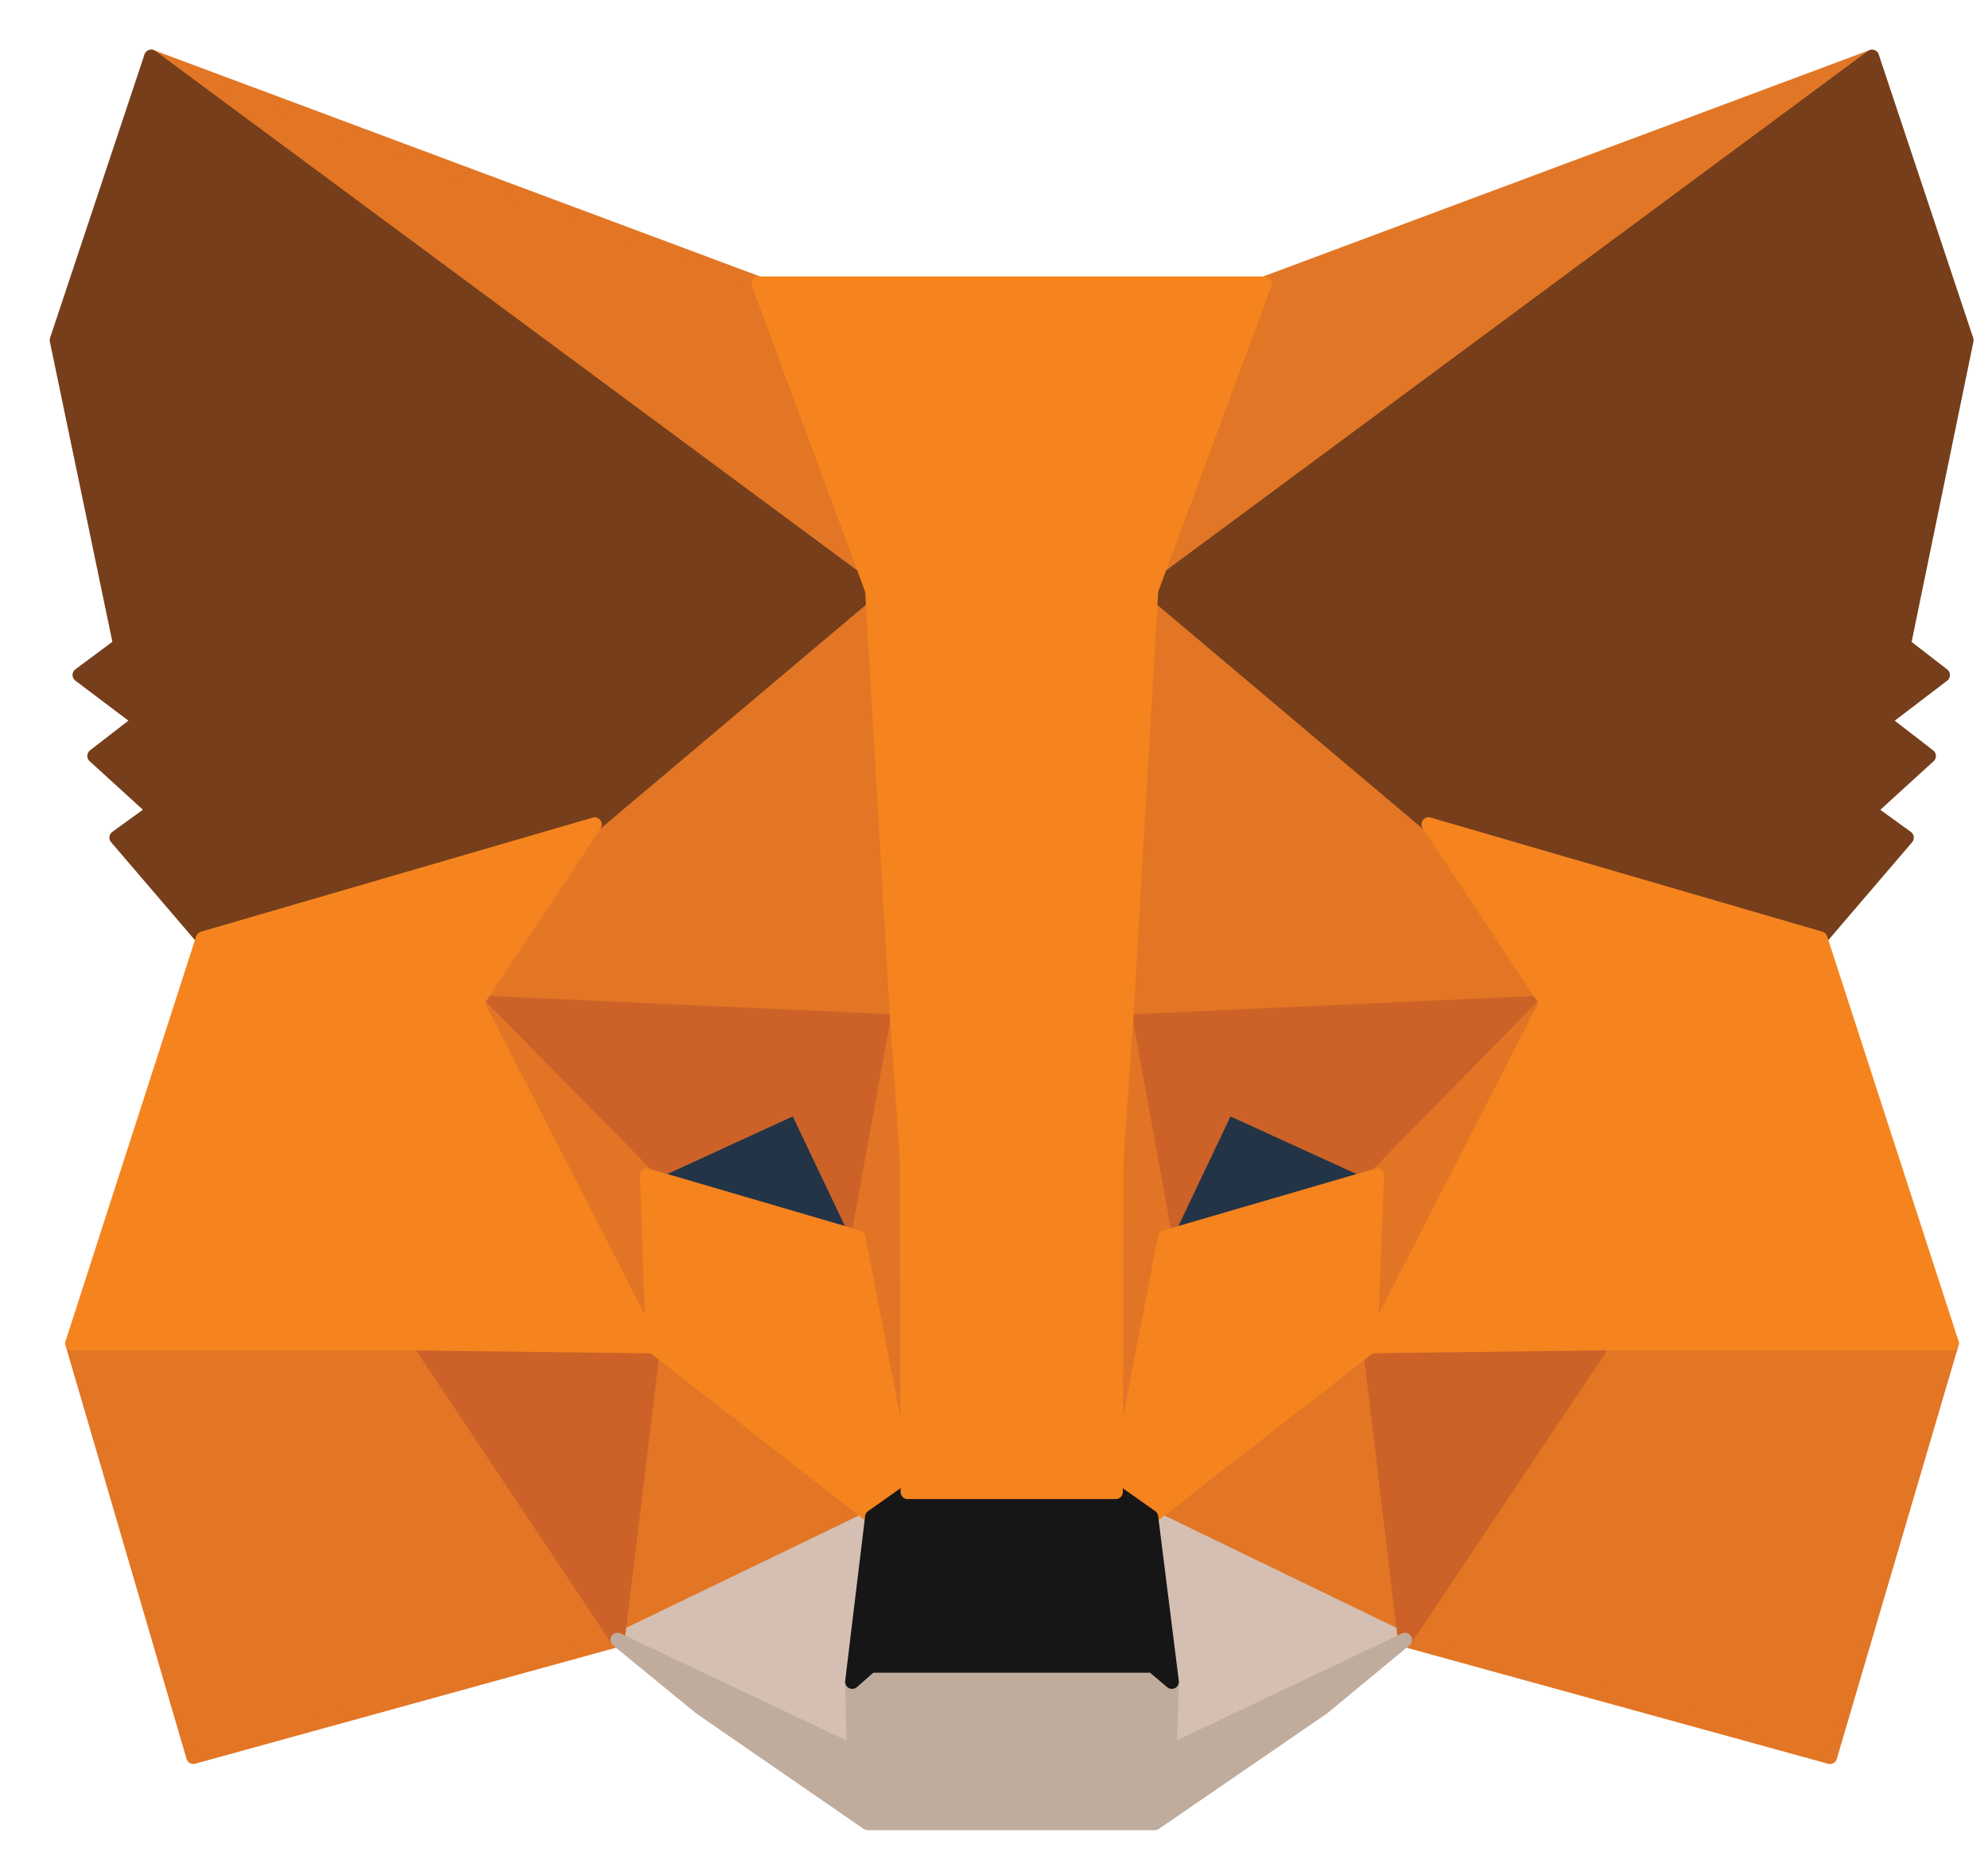
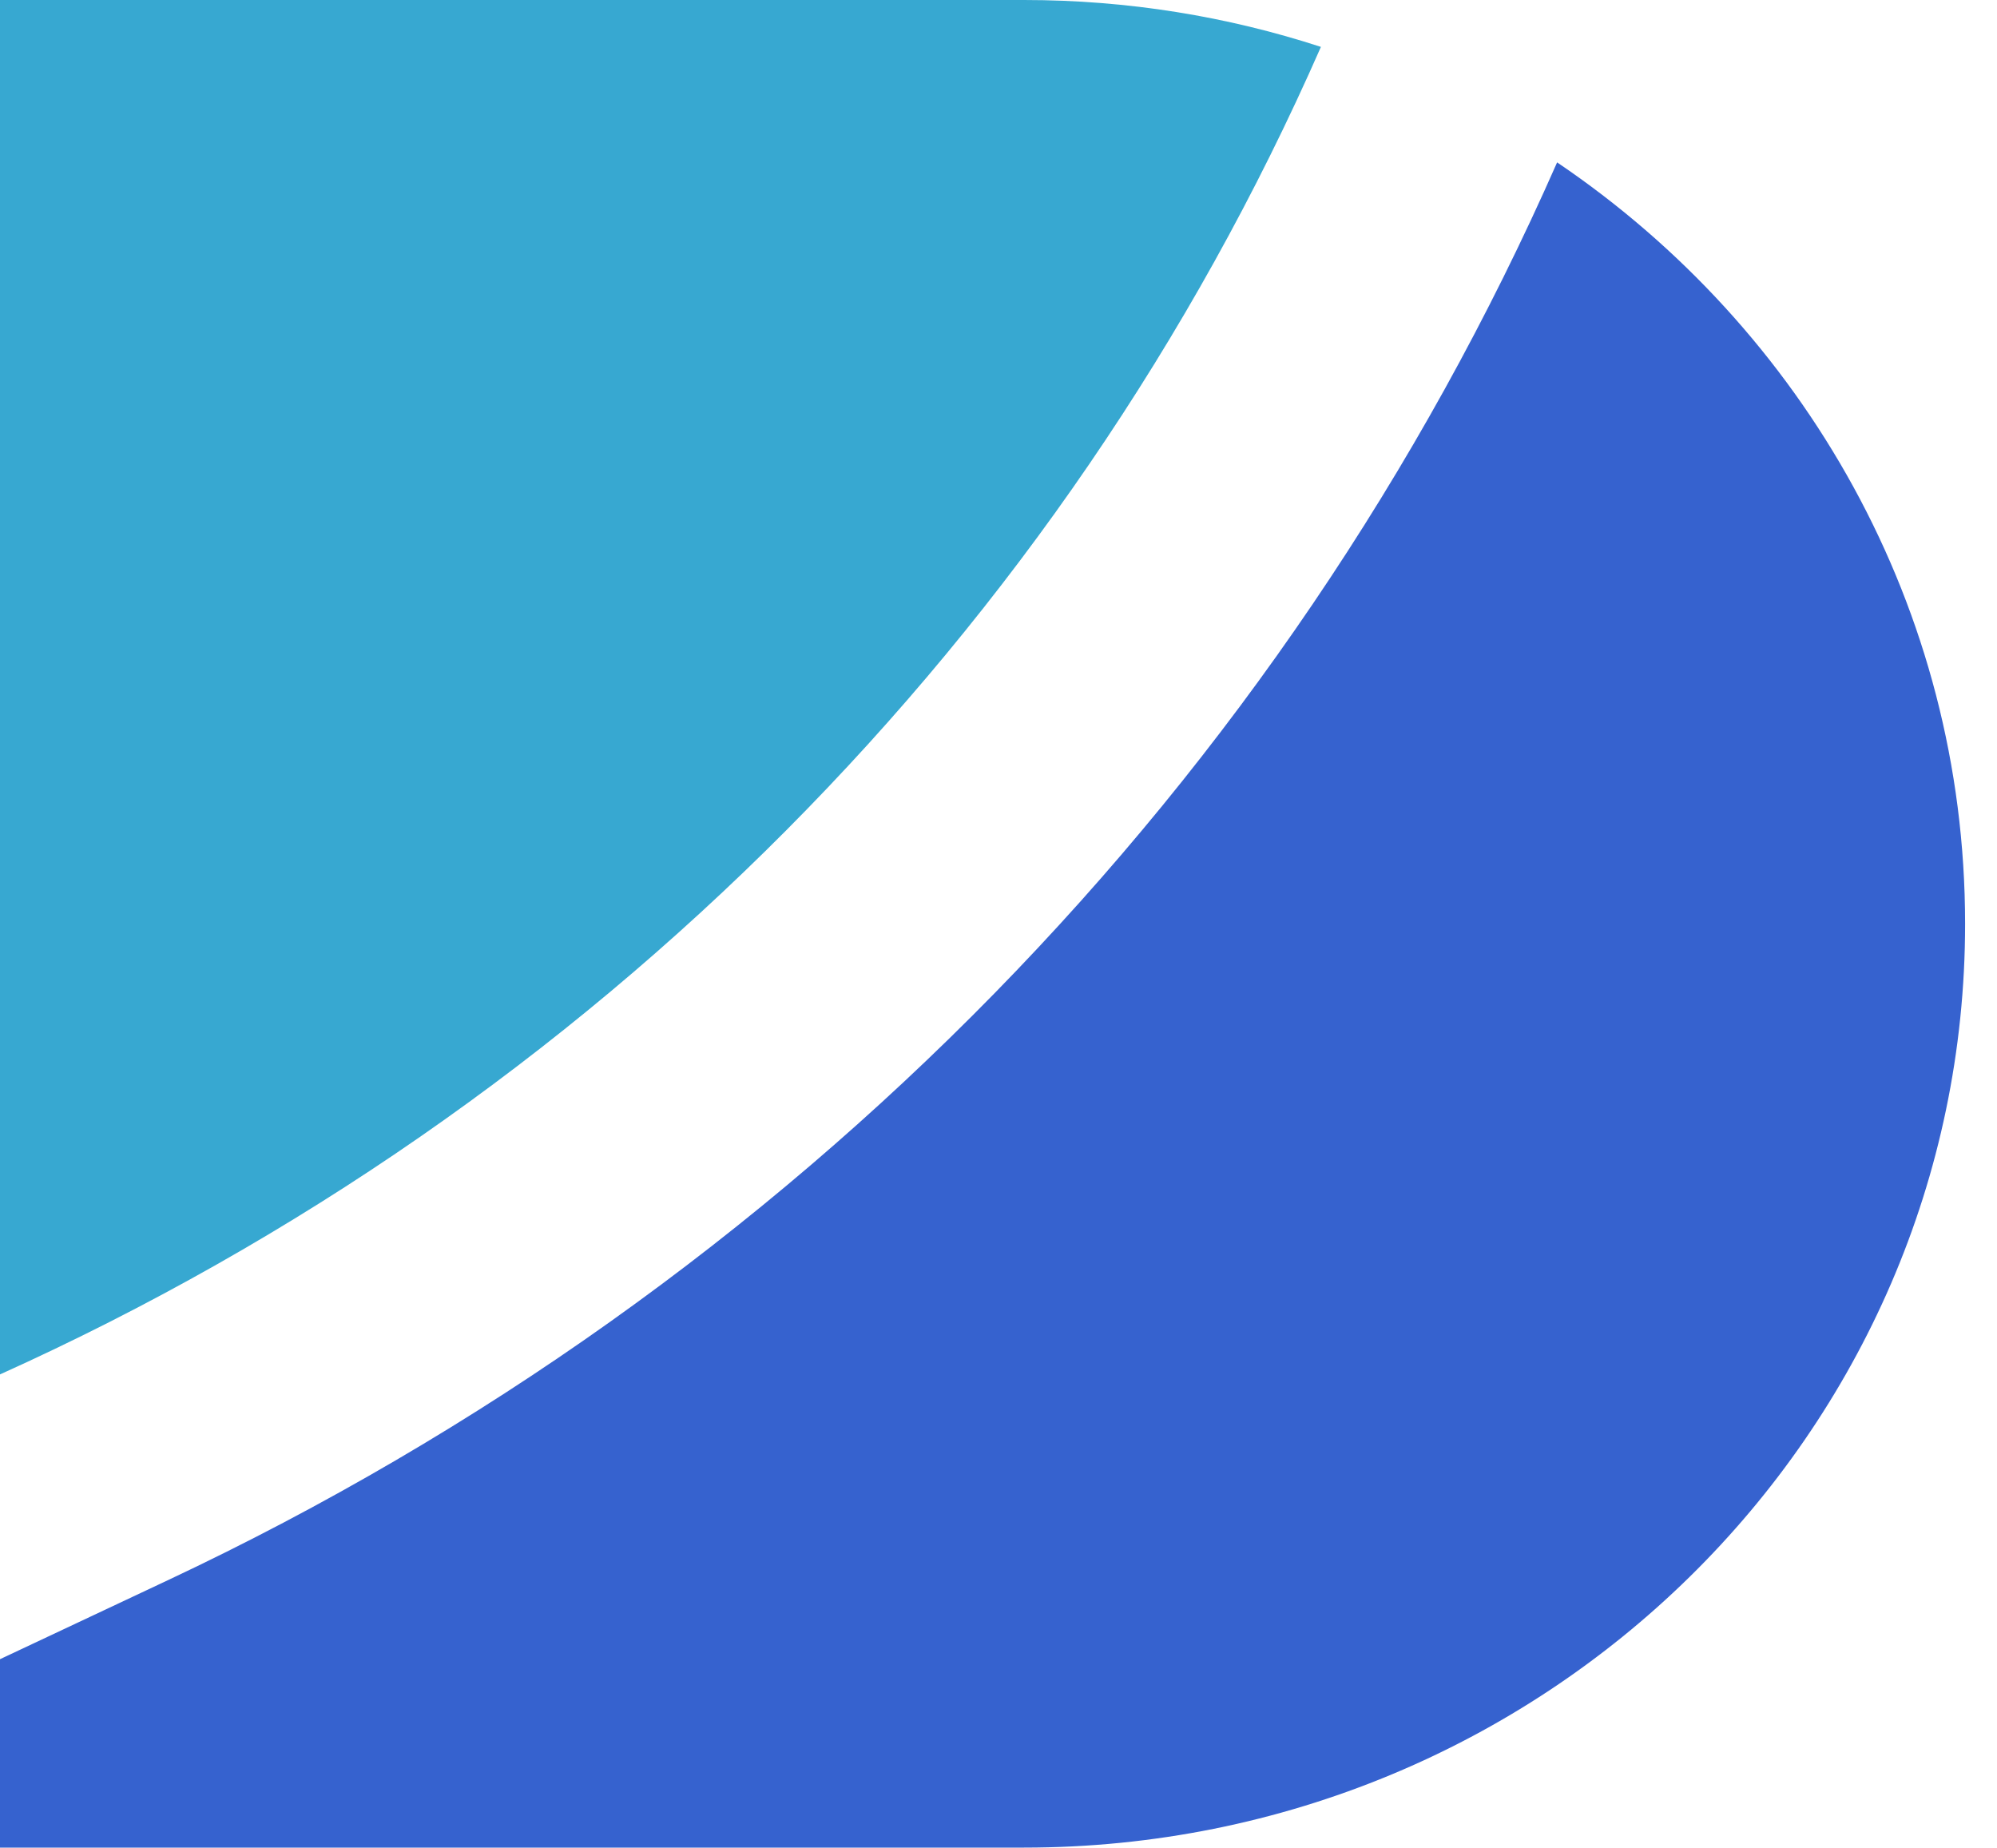
- <svg xmlns="http://www.w3.org/2000/svg" fill="none" height="33" viewBox="0 0 35 33" width="35">
-   <g stroke-linecap="round" stroke-linejoin="round" stroke-width=".25">
-     <path d="m32.958 1-13.134 9.718 2.442-5.727z" fill="#e17726" stroke="#e17726" />
-     <g fill="#e27625" stroke="#e27625">
-       <path d="m2.663 1 13.017 9.809-2.325-5.818z" />
-       <path d="m28.23 23.534-3.495 5.339 7.483 2.06 2.144-7.282z" />
-       <path d="m1.273 23.65 2.131 7.282 7.47-2.06-3.482-5.339z" />
-       <path d="m10.471 14.515-2.079 3.136 7.405.337-.247-7.969z" />
-       <path d="m25.151 14.515-5.157-4.587-.169 8.06 7.405-.337z" />
-       <path d="m10.873 28.872 4.482-2.164-3.858-3.006z" />
-       <path d="m20.266 26.708 4.469 2.164-.611-5.17z" />
-     </g>
-     <path d="m24.735 28.872-4.469-2.164.364 2.902-.039 1.231z" fill="#d5bfb2" stroke="#d5bfb2" />
-     <path d="m10.873 28.872 4.157 1.97-.026-1.231.351-2.902z" fill="#d5bfb2" stroke="#d5bfb2" />
-     <path d="m15.108 21.784-3.716-1.088 2.624-1.205z" fill="#233447" stroke="#233447" />
-     <path d="m20.513 21.784 1.091-2.293 2.637 1.205z" fill="#233447" stroke="#233447" />
-     <path d="m10.873 28.872.649-5.339-4.131.117z" fill="#cc6228" stroke="#cc6228" />
-     <path d="m24.098 23.534.637 5.339 3.495-5.222z" fill="#cc6228" stroke="#cc6228" />
-     <path d="m27.229 17.651-7.405.337.689 3.797 1.091-2.293 2.637 1.205z" fill="#cc6228" stroke="#cc6228" />
-     <path d="m11.393 20.696 2.624-1.205 1.091 2.293.689-3.797-7.405-.337z" fill="#cc6228" stroke="#cc6228" />
-     <path d="m8.392 17.651 3.105 6.051-.104-3.006z" fill="#e27525" stroke="#e27525" />
-     <path d="m24.241 20.696-.117 3.006 3.105-6.051z" fill="#e27525" stroke="#e27525" />
-     <path d="m15.797 17.988-.689 3.797.87 4.483.195-5.909z" fill="#e27525" stroke="#e27525" />
-     <path d="m19.824 17.988-.364 2.358.182 5.922.87-4.483z" fill="#e27525" stroke="#e27525" />
-     <path d="m20.513 21.784-.87 4.483.624.441 3.858-3.006.117-3.006z" fill="#f5841f" stroke="#f5841f" />
-     <path d="m11.393 20.696.104 3.006 3.858 3.006.624-.441-.87-4.483z" fill="#f5841f" stroke="#f5841f" />
-     <path d="m20.591 30.842.039-1.231-.338-.285h-4.963l-.325.285.026 1.231-4.157-1.97 1.455 1.192 2.949 2.034h5.054l2.962-2.034 1.442-1.192z" fill="#c0ac9d" stroke="#c0ac9d" />
-     <path d="m20.266 26.708-.624-.441h-3.663l-.624.441-.351 2.902.325-.285h4.963l.338.285z" fill="#161616" stroke="#161616" />
-     <path d="m33.517 11.353 1.104-5.364-1.663-4.989-12.692 9.394 4.885 4.12 6.898 2.009 1.52-1.775-.663-.479 1.052-.959-.805-.622 1.052-.803z" fill="#763e1a" stroke="#763e1a" />
-     <path d="m1 5.989 1.117 5.364-.715.531 1.065.803-.805.622 1.052.959-.663.479 1.52 1.775 6.898-2.009 4.885-4.12-12.692-9.394z" fill="#763e1a" stroke="#763e1a" />
-     <path d="m32.049 16.523-6.898-2.009 2.079 3.136-3.105 6.051 4.105-.052h6.132z" fill="#f5841f" stroke="#f5841f" />
-     <path d="m10.47 14.515-6.898 2.009-2.299 7.127h6.119l4.105.052-3.105-6.051z" fill="#f5841f" stroke="#f5841f" />
-     <path d="m19.824 17.988.442-7.593 2.001-5.403h-8.912l2.001 5.403.442 7.593.169 2.384.013 5.896h3.663l.013-5.896z" fill="#f5841f" stroke="#f5841f" />
-   </g>
+ <svg xmlns="http://www.w3.org/2000/svg" width="40" height="37" viewBox="0 0 40 37" fill="none">
+   <path d="M0 33.227V37H20.512C30.922 37 39.361 28.717 39.361 18.5C39.361 12.173 36.125 6.588 31.189 3.252C25.727 15.655 15.869 25.763 3.367 31.643L0 33.227Z" fill="#3662CF" />
+   <path d="M26.458 0.939C24.589 0.33 22.59 0 20.512 0H0V27.524C11.876 22.169 21.296 12.688 26.458 0.939Z" fill="#37A8D1" />
</svg>
